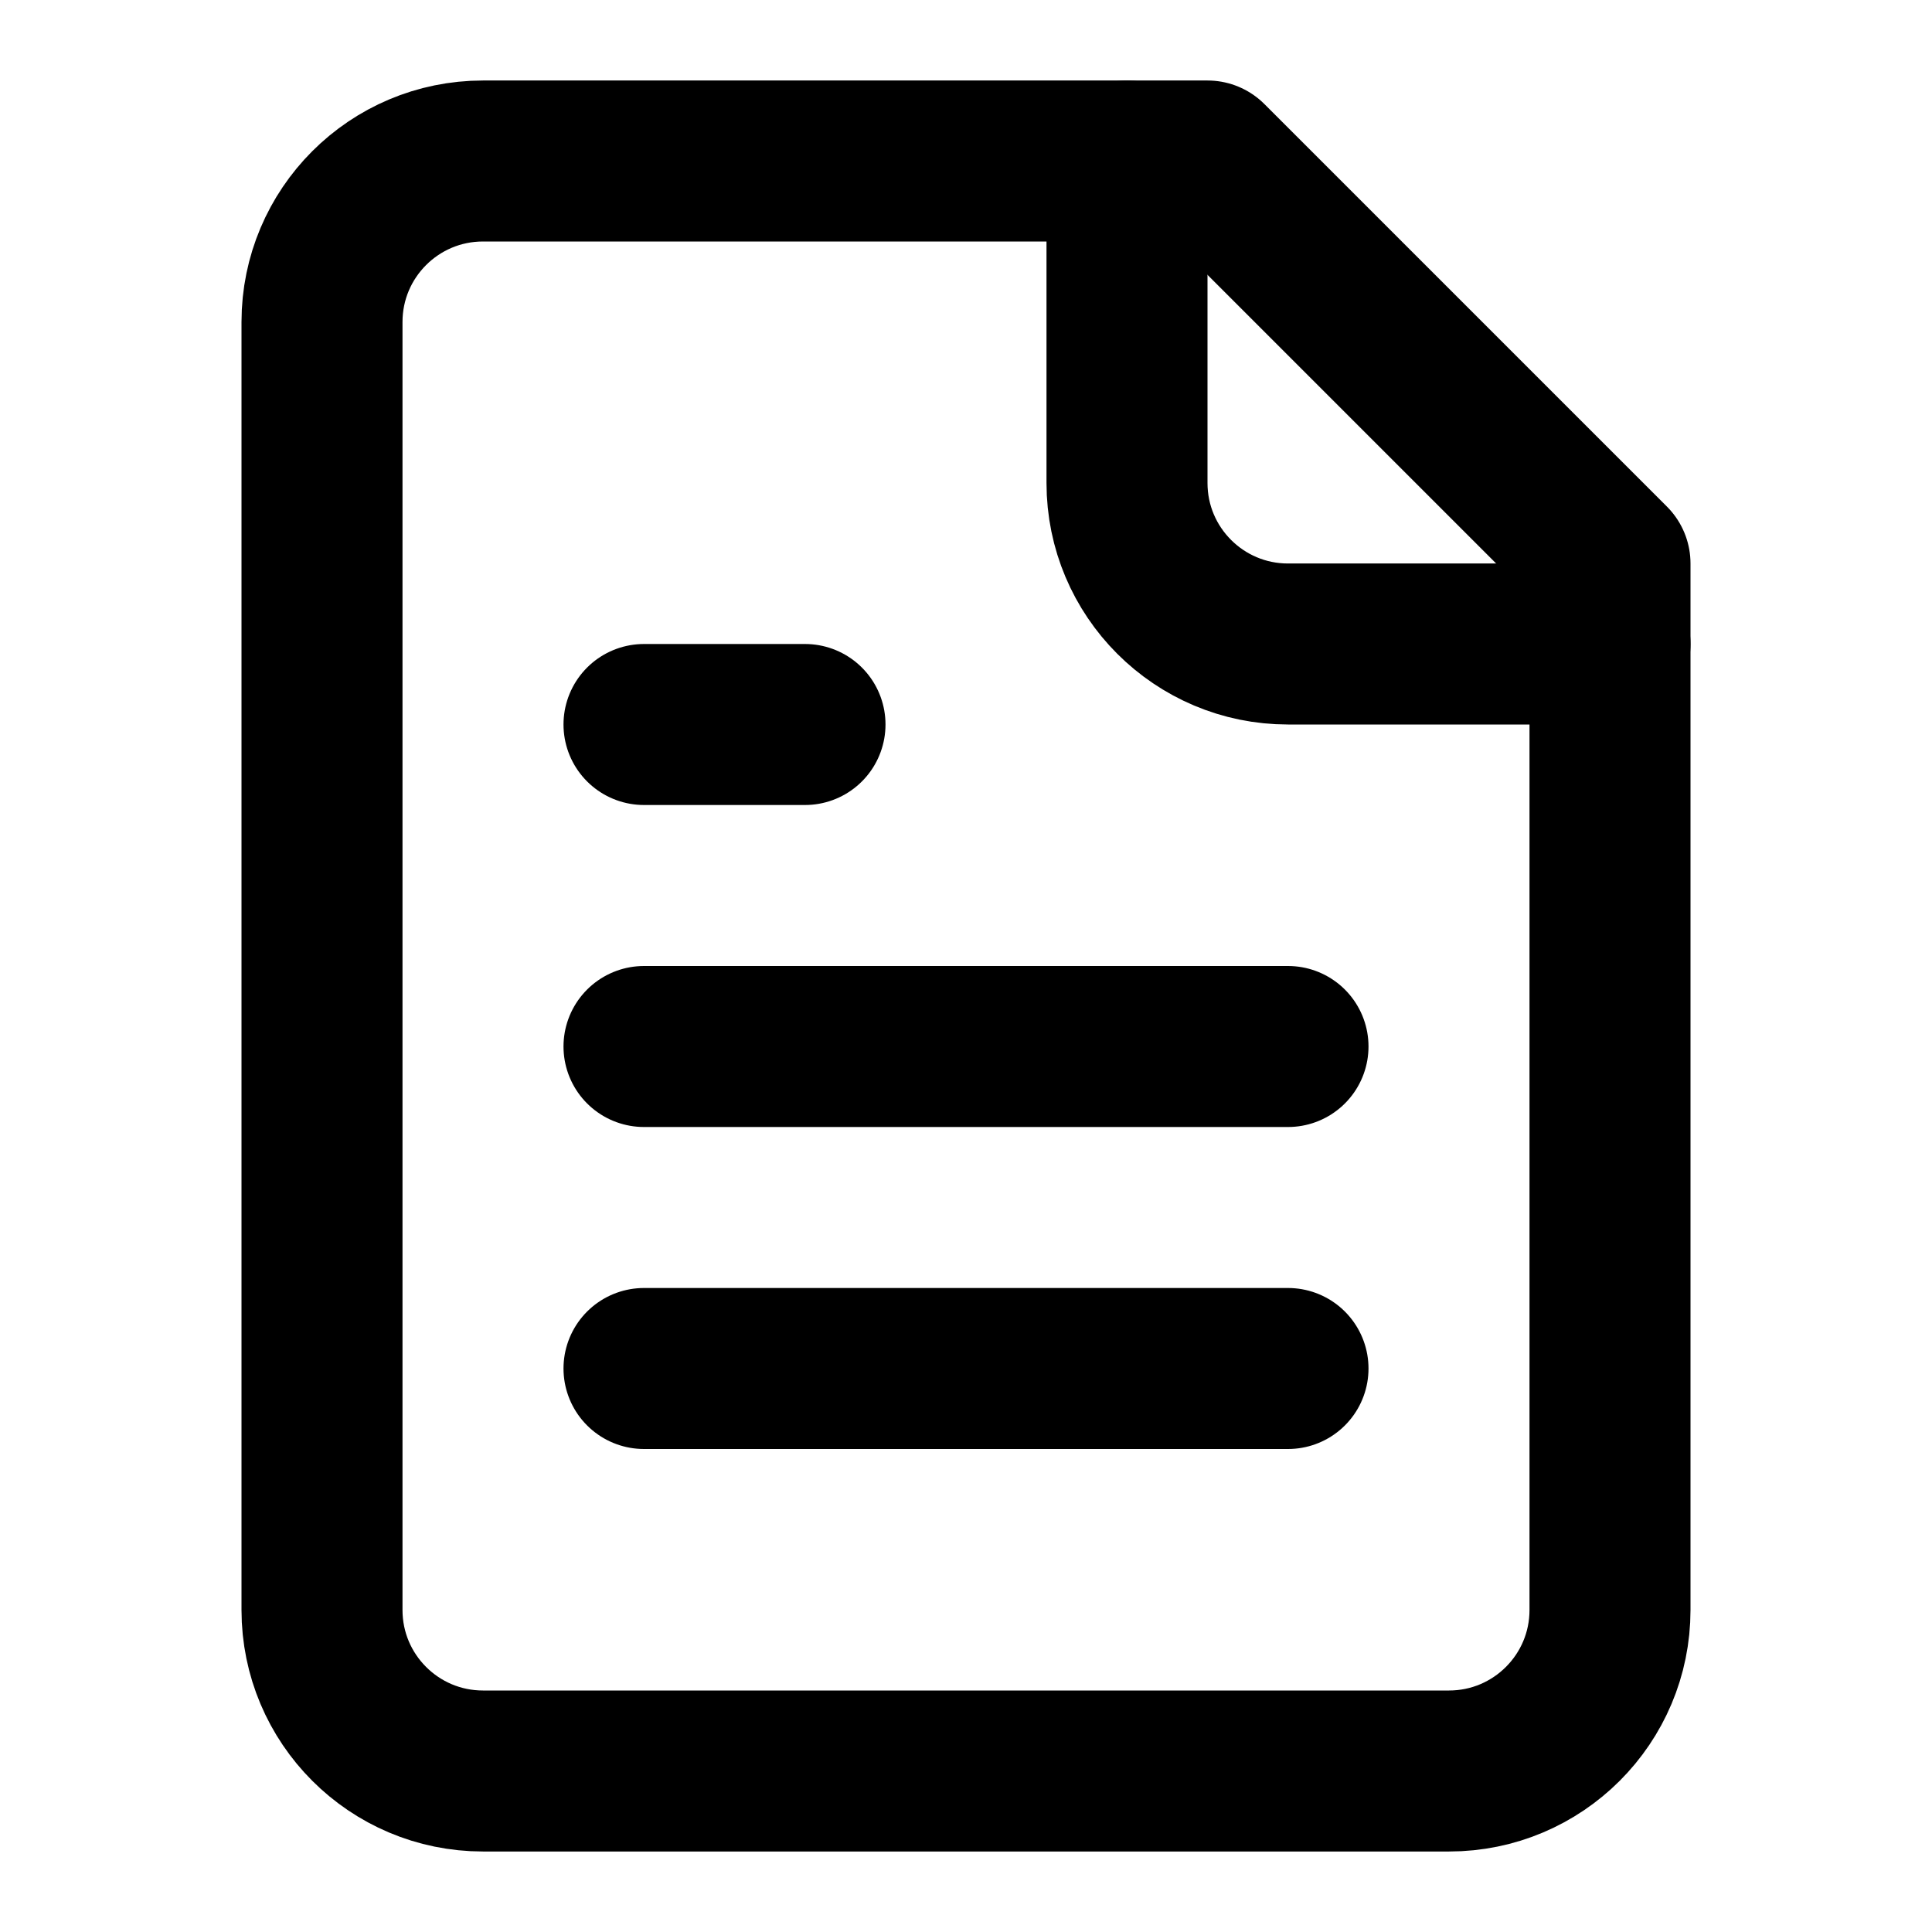
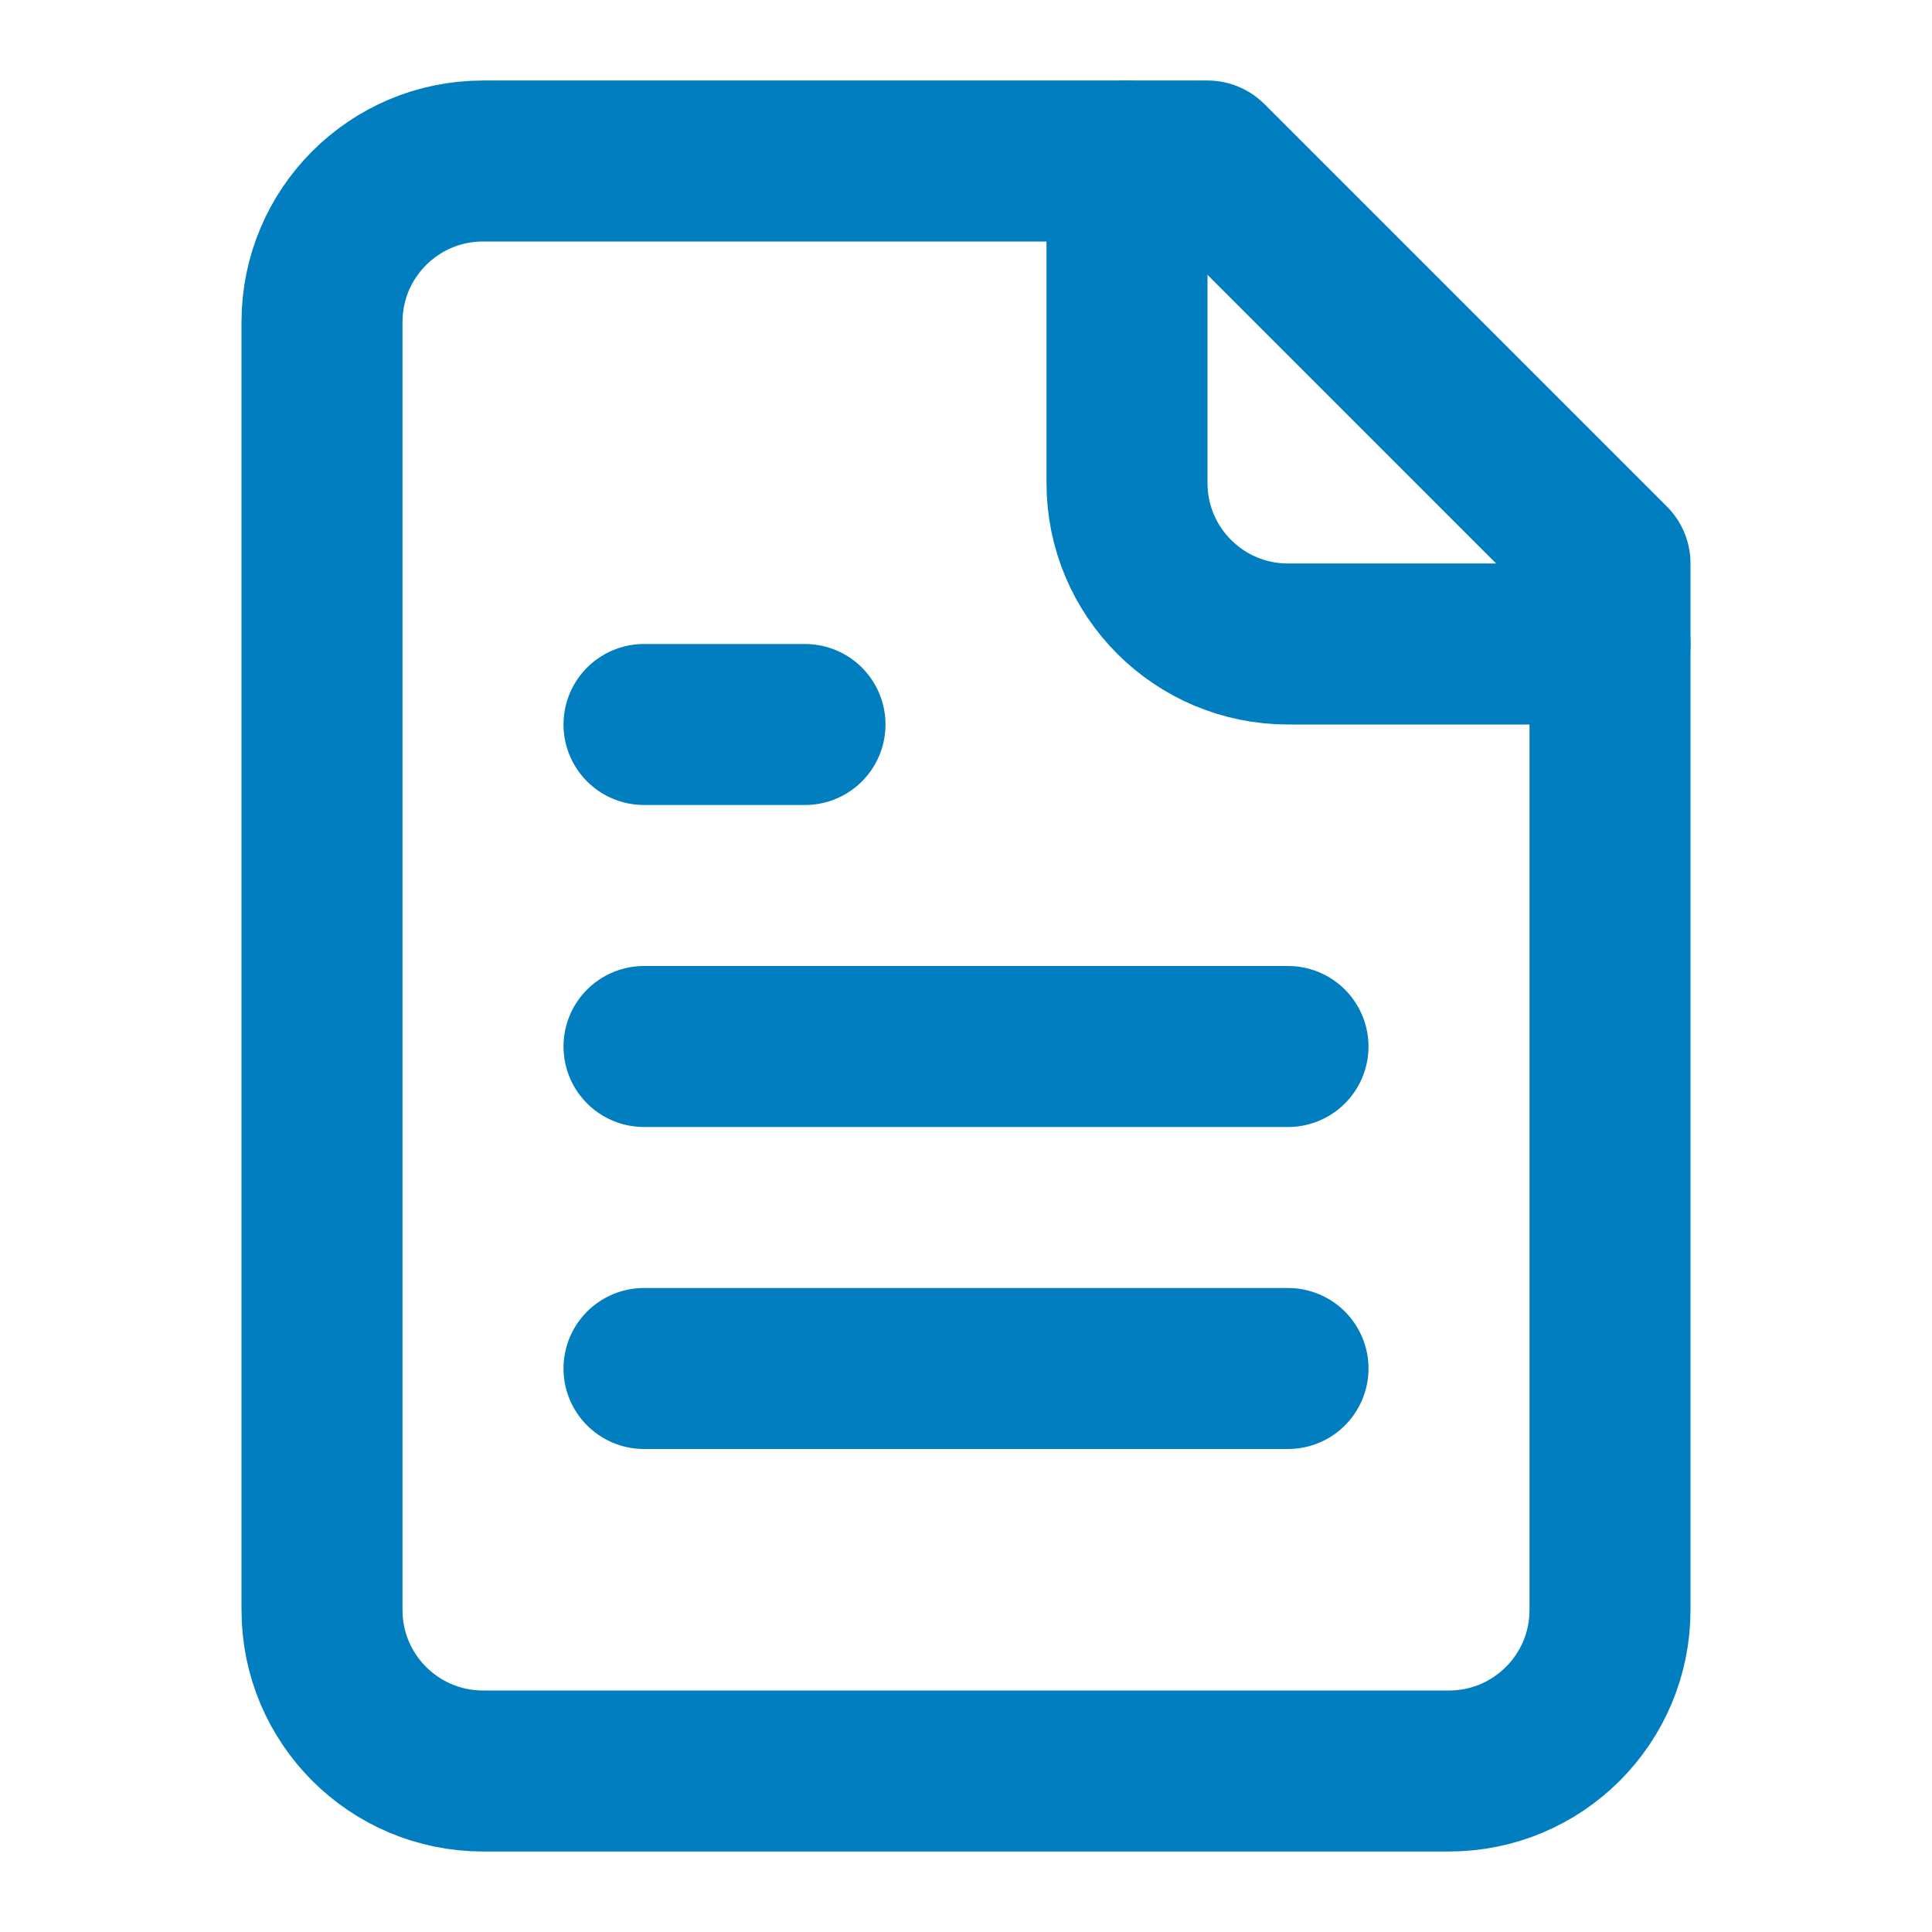
<svg xmlns="http://www.w3.org/2000/svg" viewBox="0 0 24 24" width="24" height="24">
  <defs>
    <style type="text/css" id="current-color-scheme">
-       .ColorScheme-Text { color: currentColor; }
+       .ColorScheme-Text { color: #007ebf; }
    </style>
  </defs>
  <g fill="none" stroke="currentColor" stroke-width="2" stroke-linecap="round" stroke-linejoin="round" class="ColorScheme-Text">
    <path d="M15 2H6a2 2 0 0 0-2 2v16a2 2 0 0 0 2 2h12a2 2 0 0 0 2-2V7Z" />
    <path d="M14 2v4a2 2 0 0 0 2 2h4" />
    <path d="M10 9H8" />
    <path d="M16 13H8" />
    <path d="M16 17H8" />
  </g>
</svg>
